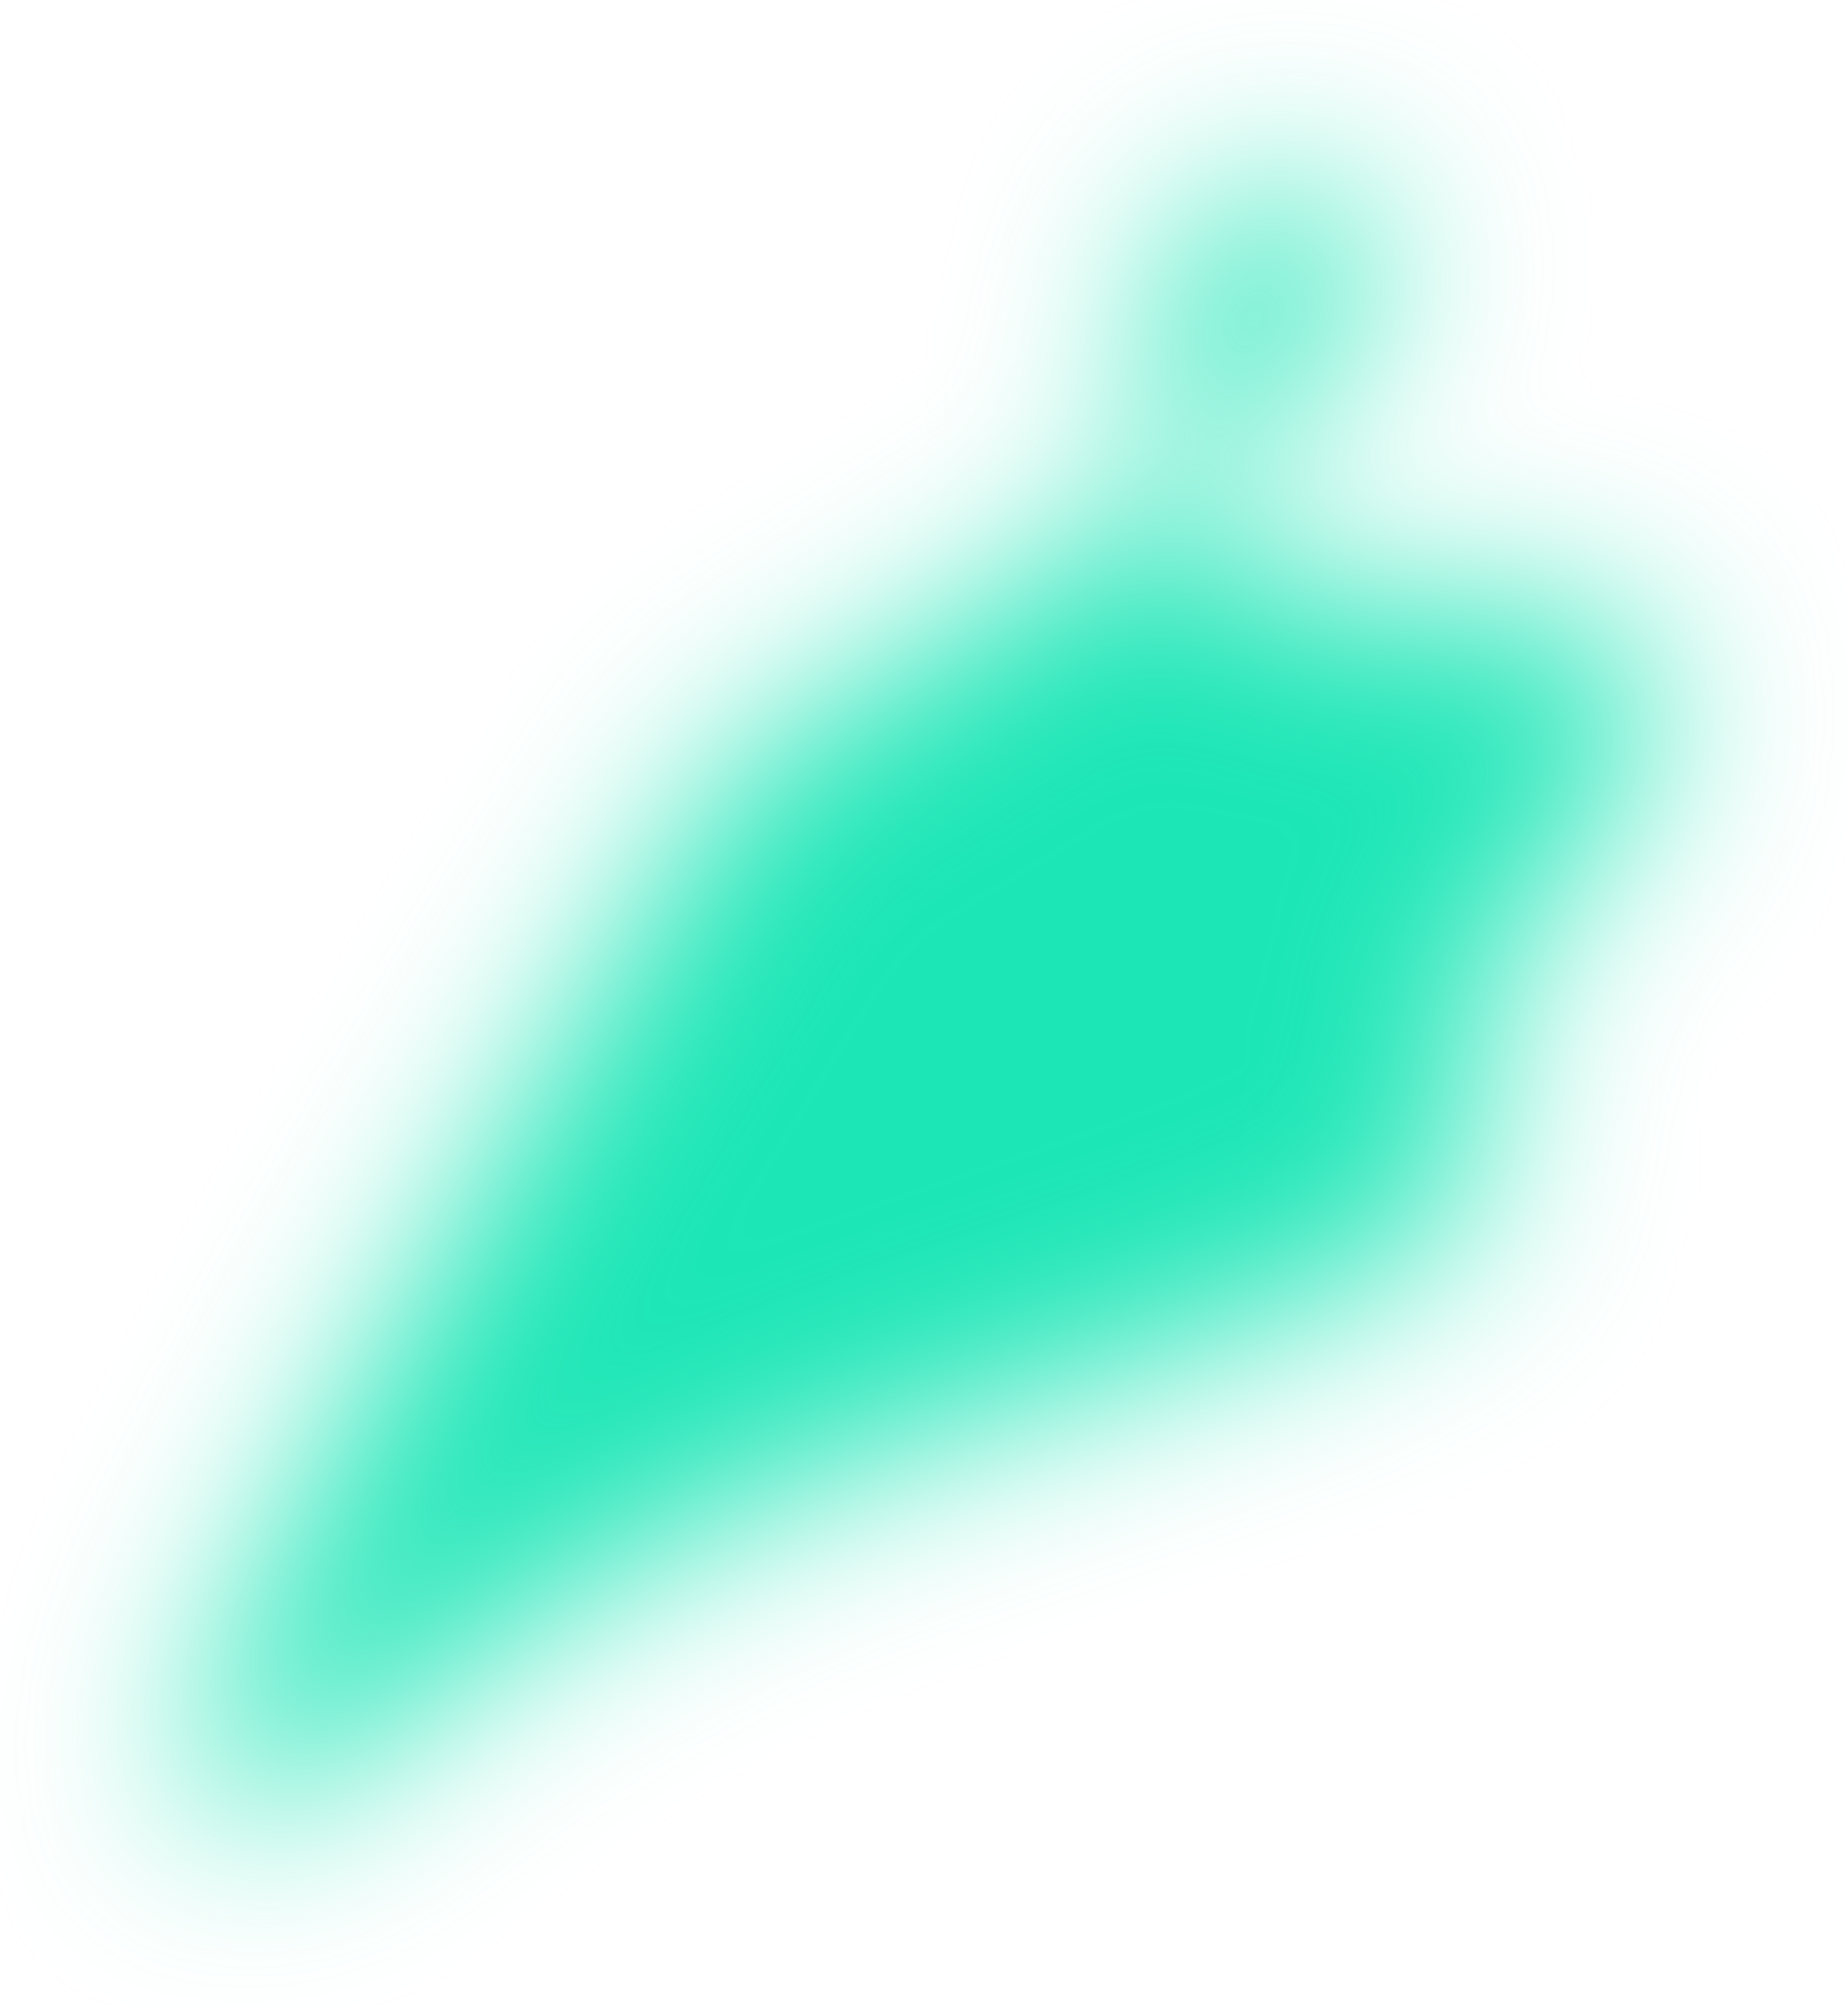
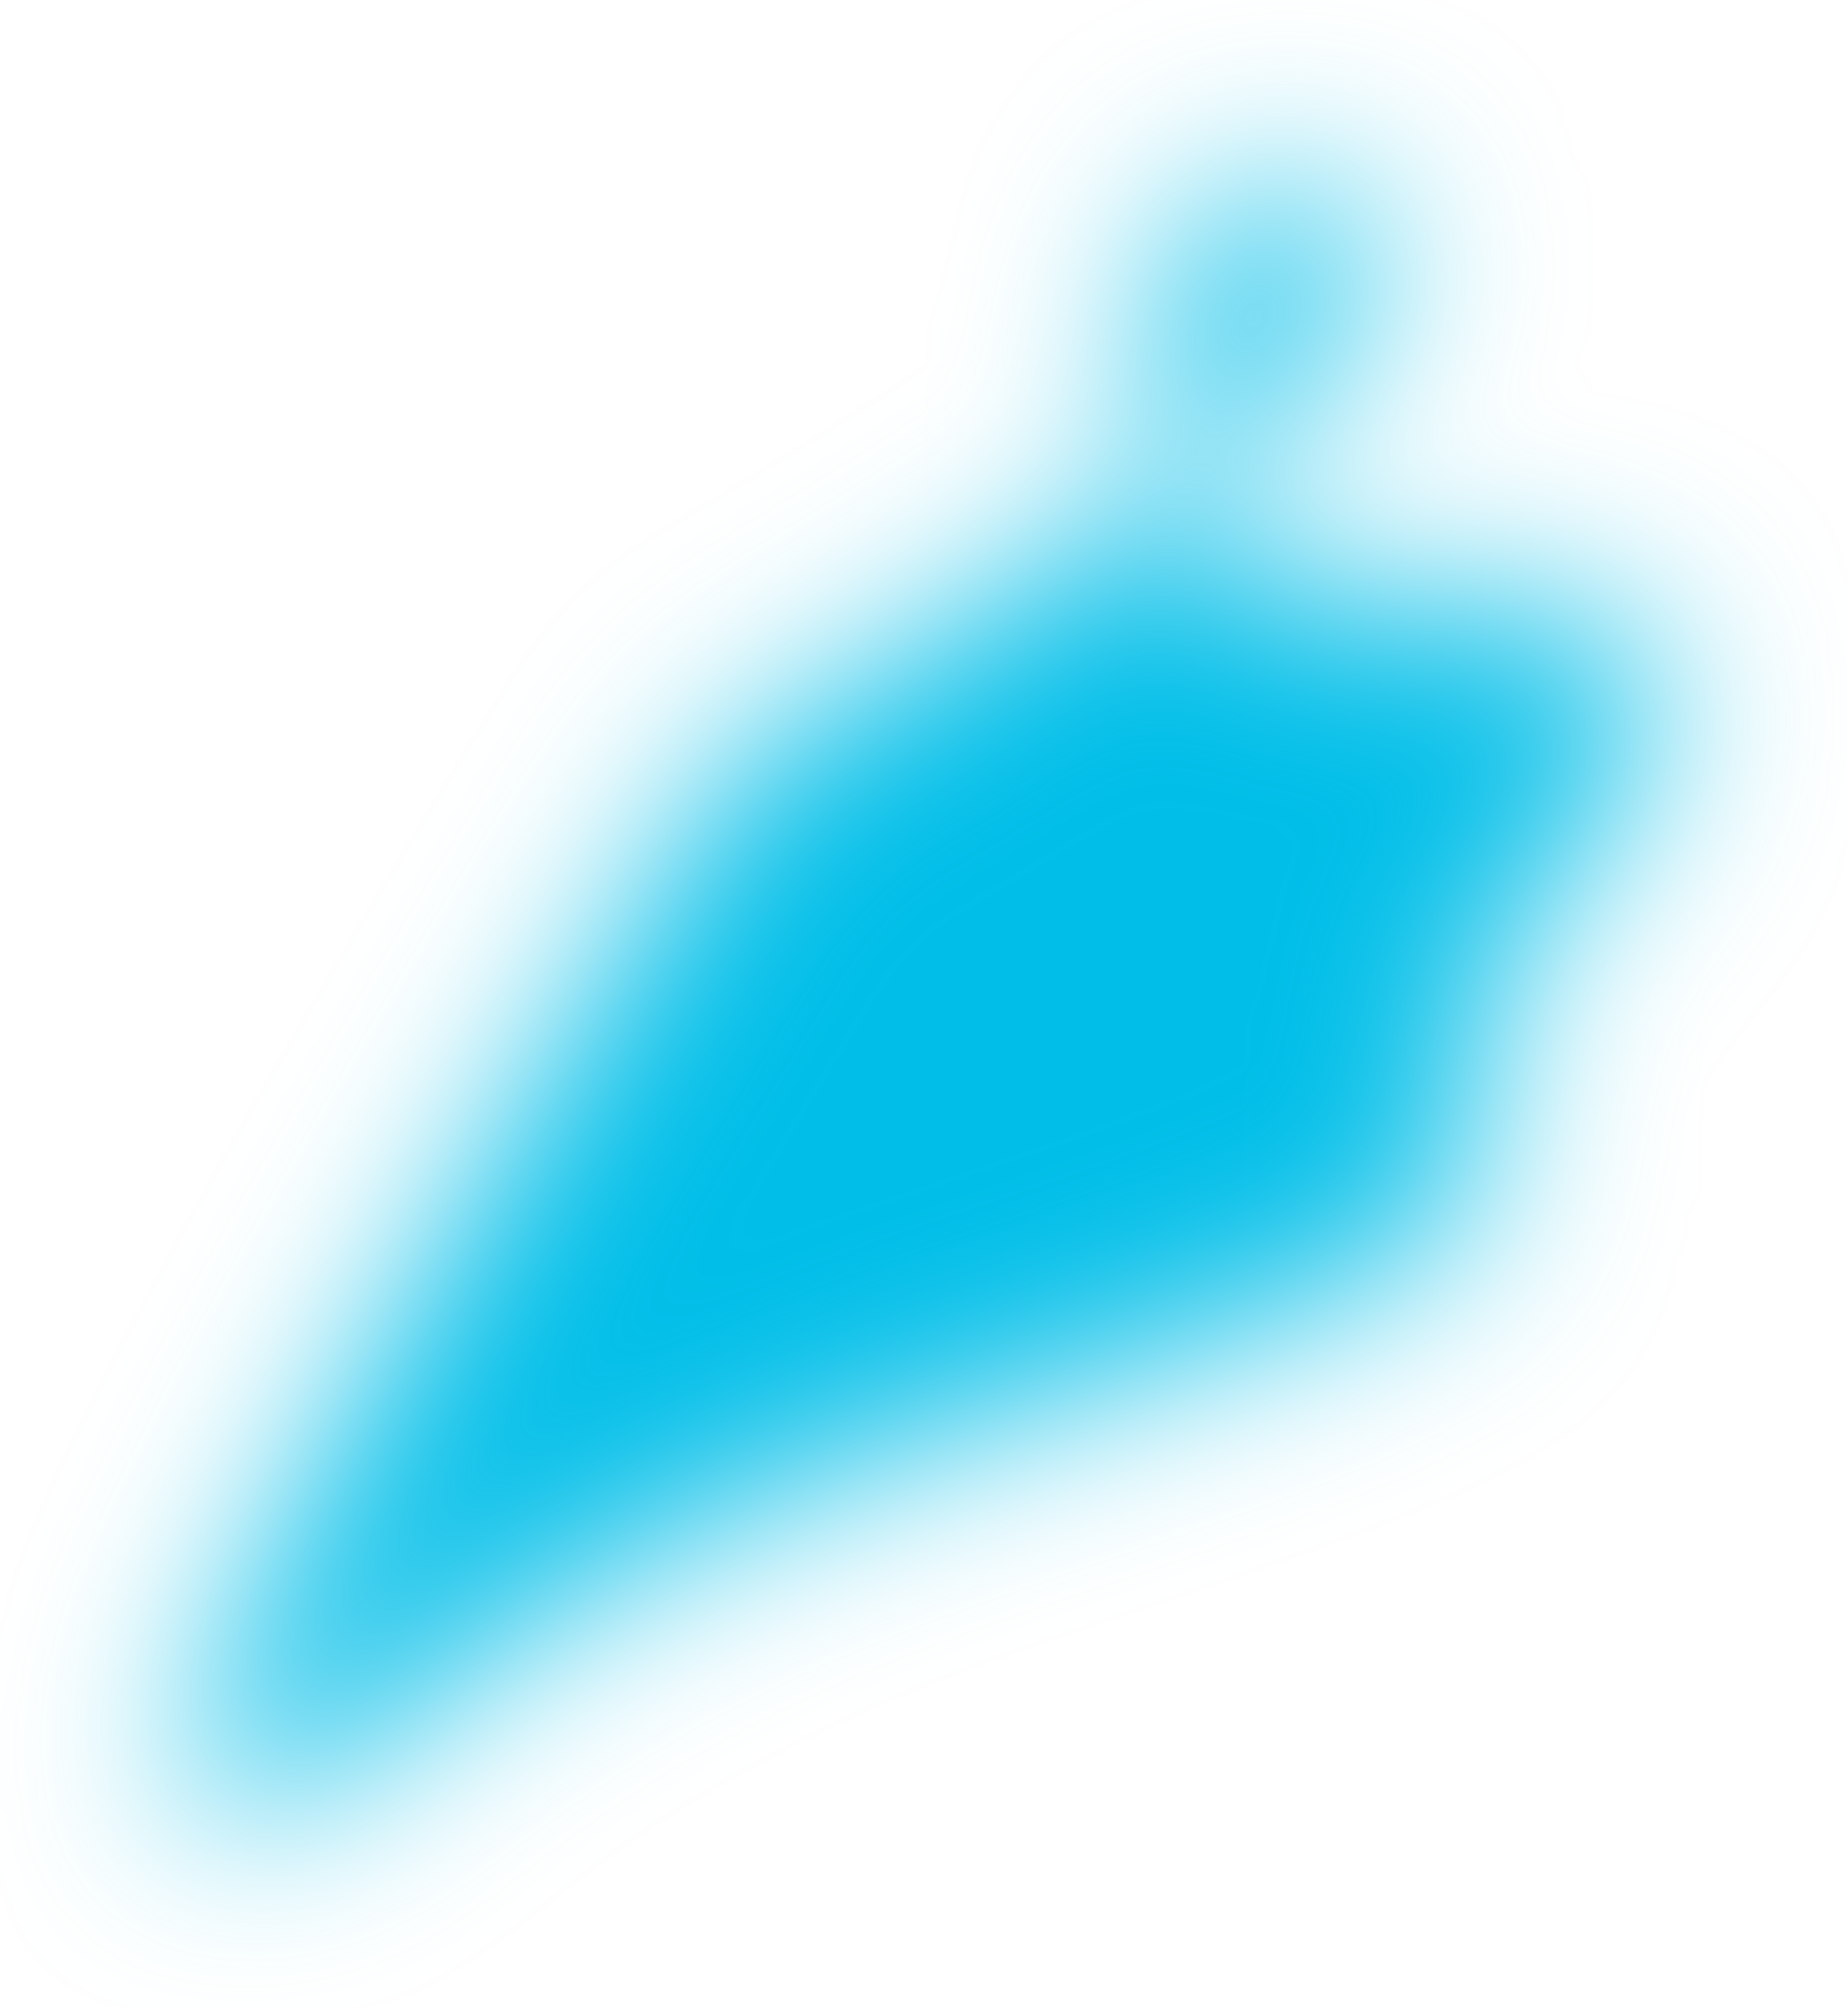
<svg xmlns="http://www.w3.org/2000/svg" width="898" height="976" viewBox="0 0 898 976" fill="none">
  <g filter="url(#filter0_f_105147_4089)">
-     <path d="M102.697 882.453C33.164 881.662 360.36 369.36 360.36 369.36C360.36 369.36 479.373 304.189 570.175 236.725C539.361 167.231 580.664 66.869 652.317 99.266C702.594 121.998 646.298 180.167 570.175 236.725C586.773 274.158 624.296 302.635 689.271 296.583C874.87 279.294 780.759 398.555 780.759 398.555C780.759 398.555 706.306 465.363 715.439 533.021L715.52 533.623C724.579 600.71 725.304 606.085 460.549 693.452C195.004 781.079 172.23 883.244 102.697 882.453Z" fill="#1CE6B6" />
+     <path d="M102.697 882.453C33.164 881.662 360.36 369.36 360.36 369.36C360.36 369.36 479.373 304.189 570.175 236.725C539.361 167.231 580.664 66.869 652.317 99.266C702.594 121.998 646.298 180.167 570.175 236.725C586.773 274.158 624.296 302.635 689.271 296.583C874.87 279.294 780.759 398.555 780.759 398.555C780.759 398.555 706.306 465.363 715.439 533.021L715.52 533.623C724.579 600.71 725.304 606.085 460.549 693.452C195.004 781.079 172.23 883.244 102.697 882.453Z" fill="#00BEE8" />
  </g>
  <defs>
    <filter id="filter0_f_105147_4089" x="0" y="0" width="897.618" height="975.457" filterUnits="userSpaceOnUse" color-interpolation-filters="sRGB">
      <feFlood flood-opacity="0" result="BackgroundImageFix" />
      <feBlend mode="normal" in="SourceGraphic" in2="BackgroundImageFix" result="shape" />
      <feGaussianBlur stdDeviation="46.5" result="effect1_foregroundBlur_105147_4089" />
    </filter>
  </defs>
</svg>
